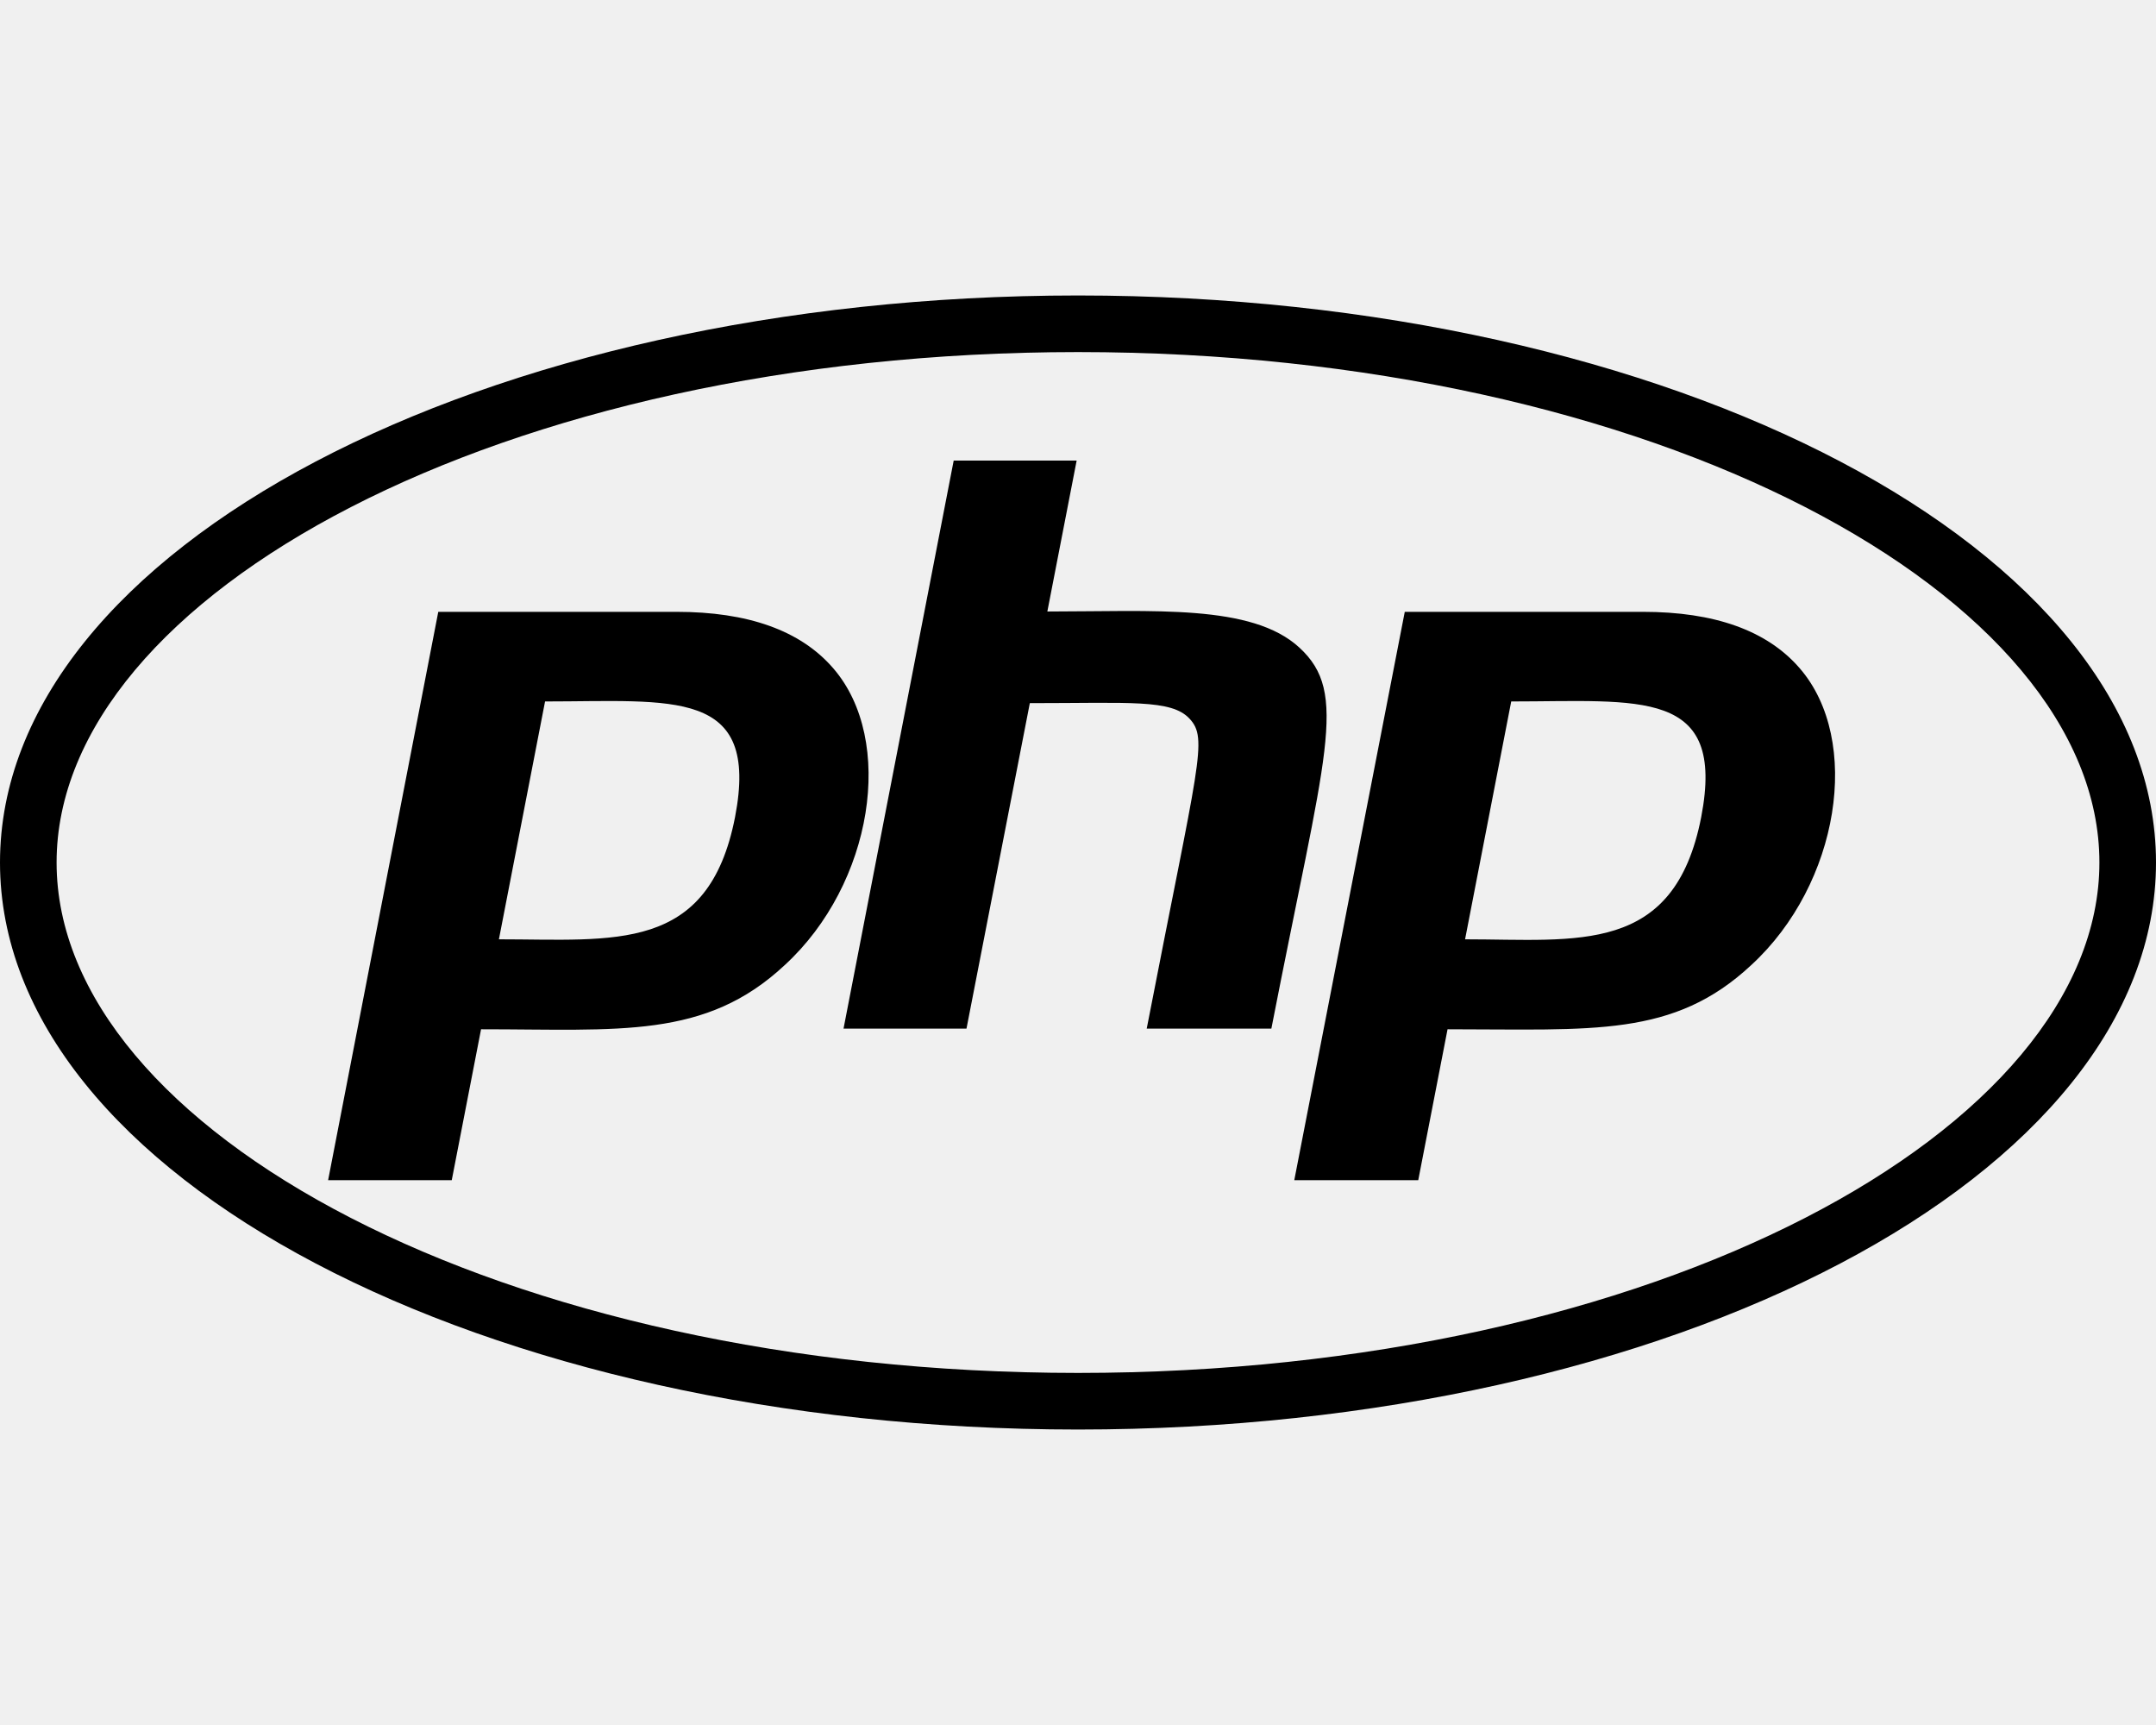
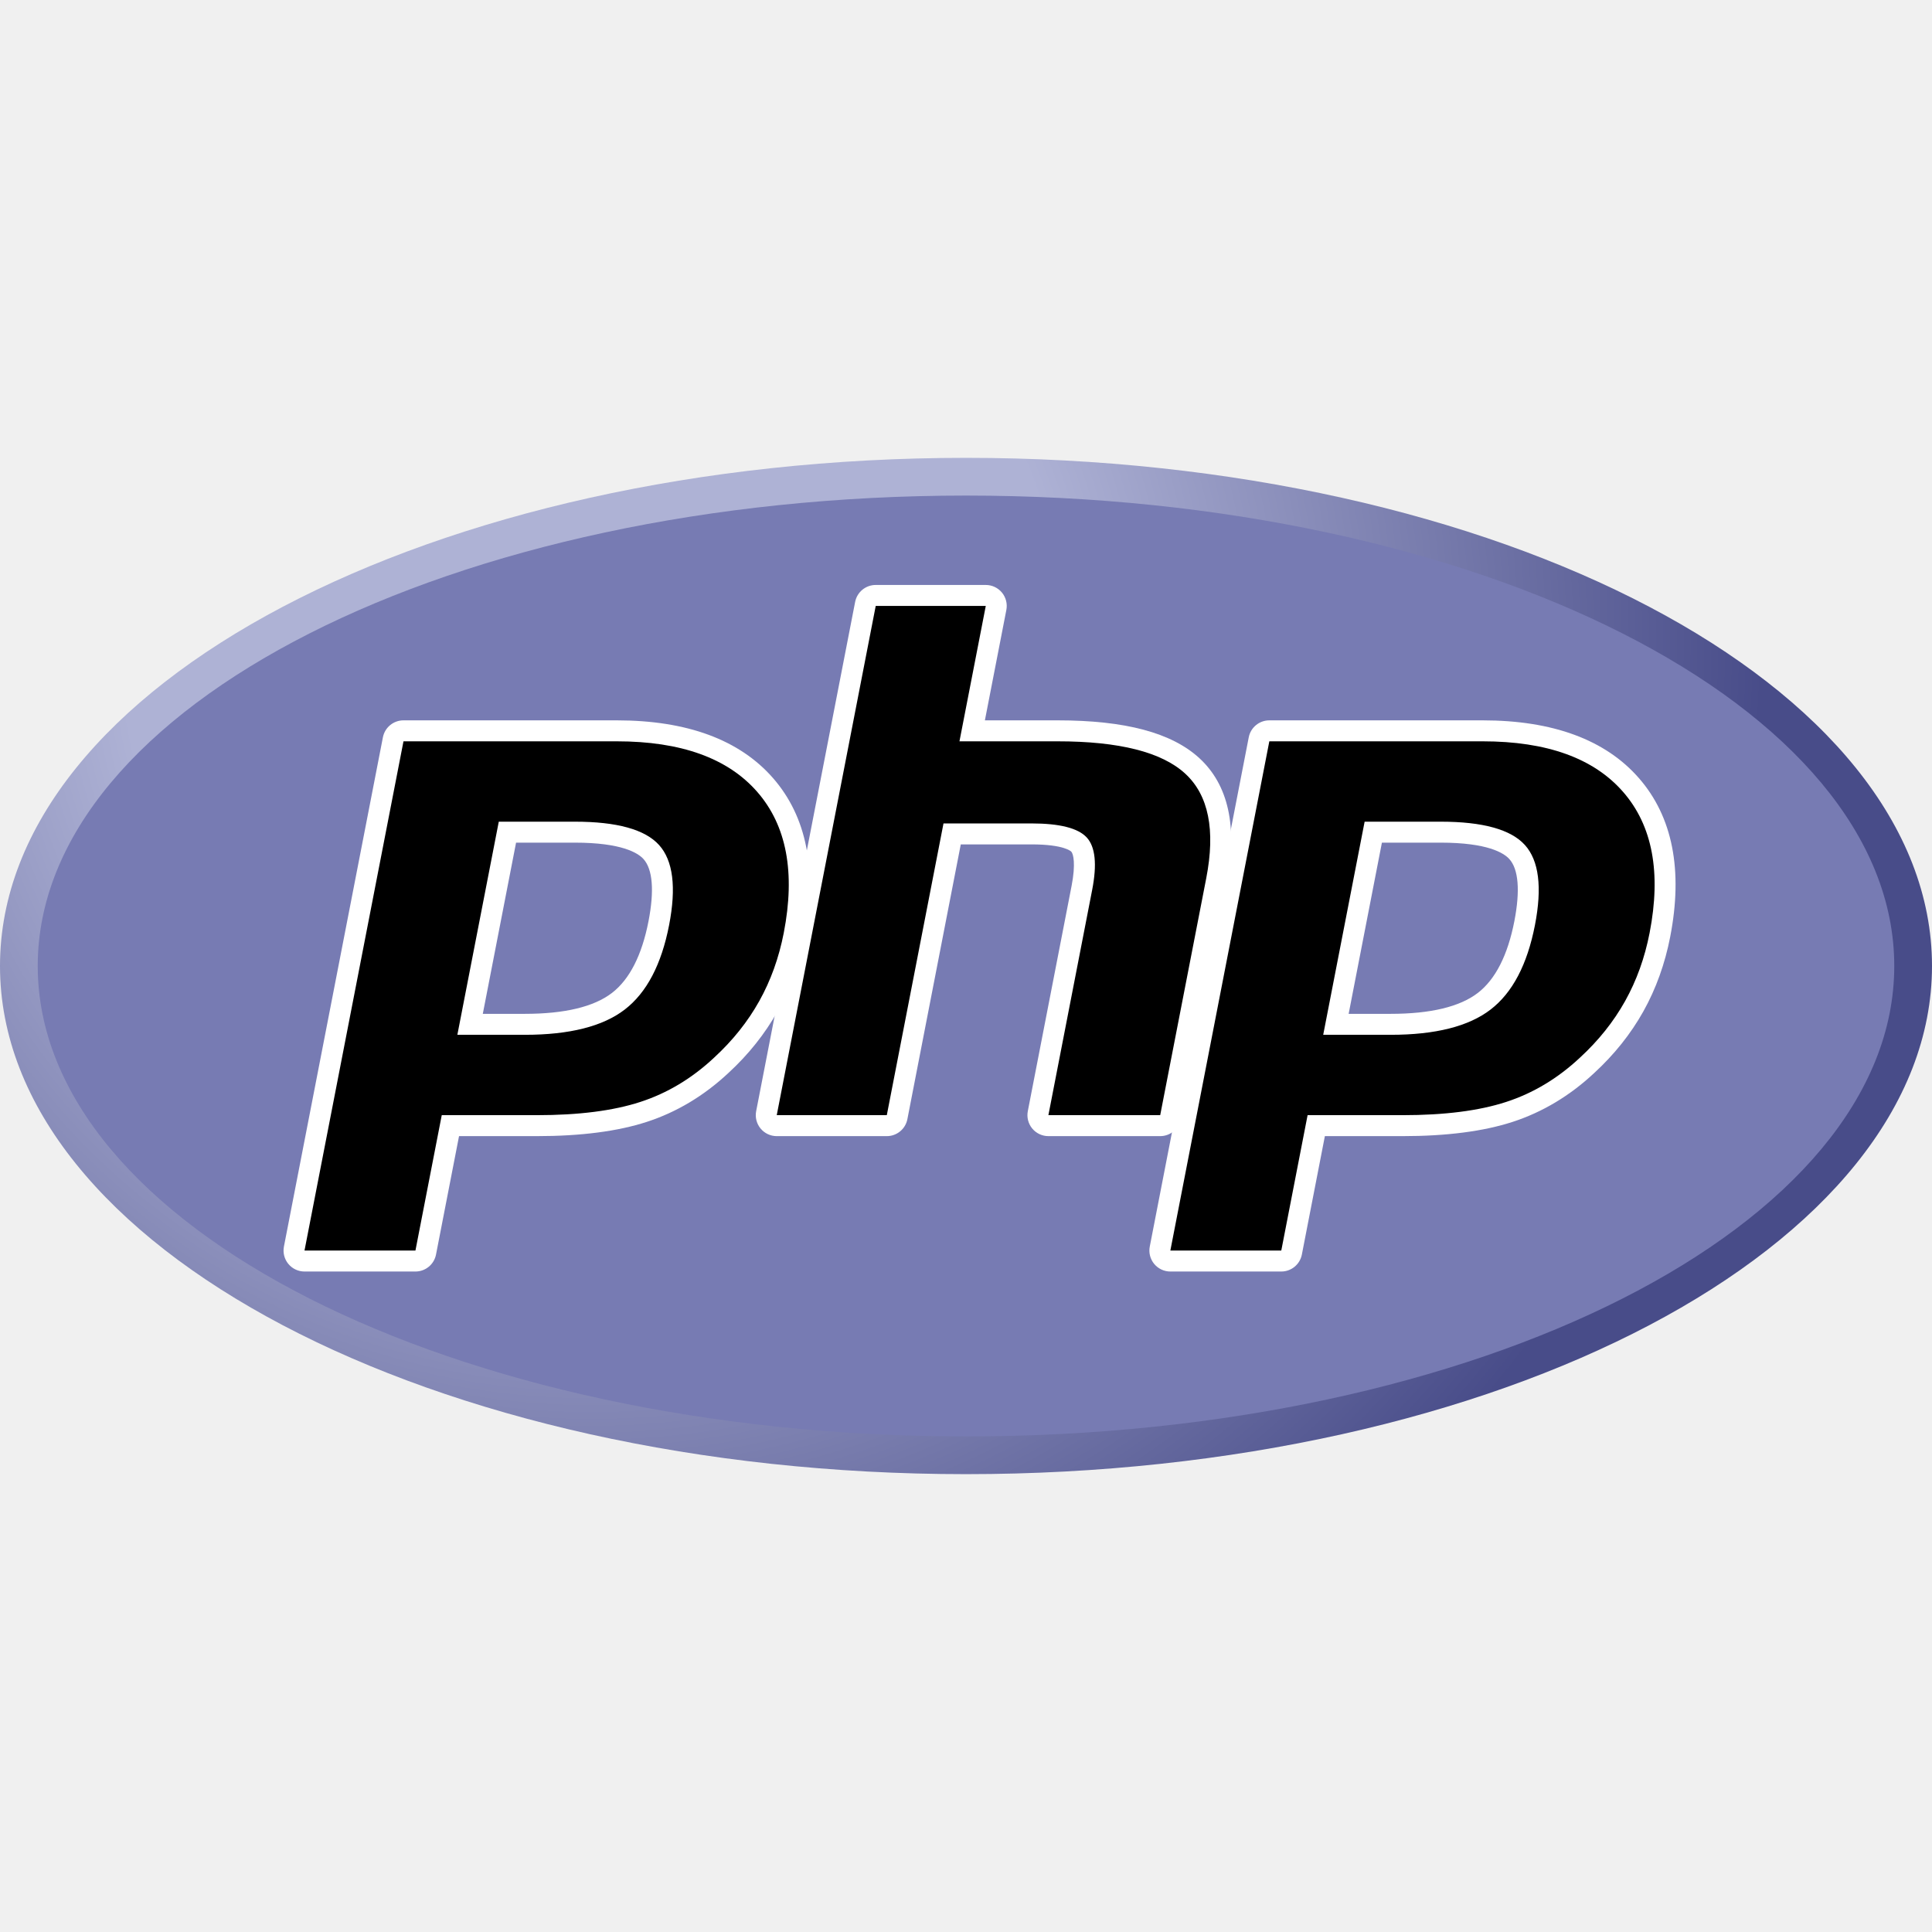
- <svg xmlns="http://www.w3.org/2000/svg" viewBox="0 0 640 512">
-   <path d="M320 104.5c171.4 0 303.2 72.2 303.2 151.5S491.3 407.5 320 407.5c-171.4 0-303.2-72.2-303.2-151.5S148.7 104.5 320 104.5m0-16.8C143.3 87.7 0 163 0 256s143.3 168.3 320 168.3S640 349 640 256 496.7 87.7 320 87.7zM218.2 242.5c-7.9 40.5-35.8 36.3-70.1 36.3l13.7-70.6c38 0 63.8-4.1 56.4 34.3zM97.4 350.3h36.7l8.7-44.8c41.1 0 66.6 3 90.2-19.1 26.1-24 32.9-66.7 14.3-88.1-9.7-11.2-25.3-16.7-46.5-16.7h-70.7L97.4 350.3zm185.7-213.6h36.5l-8.7 44.8c31.5 0 60.7-2.3 74.8 10.7 14.8 13.6 7.7 31-8.3 113.1h-37c15.4-79.4 18.3-86 12.7-92-5.4-5.8-17.7-4.6-47.4-4.6l-18.8 96.6h-36.5l32.7-168.6zM505 242.5c-8 41.1-36.7 36.3-70.1 36.3l13.7-70.6c38.2 0 63.8-4.1 56.4 34.3zM384.2 350.3H421l8.7-44.8c43.2 0 67.1 2.5 90.2-19.1 26.1-24 32.9-66.7 14.3-88.1-9.7-11.2-25.3-16.7-46.5-16.7H417l-32.8 168.7z" />
+ <svg xmlns="http://www.w3.org/2000/svg" version="1.1" width="512" height="512" x="0" y="0" viewBox="0 0 511.384 511.384" style="enable-background:new 0 0 512 512" xml:space="preserve" class="">
+   <g>
+     <radialGradient id="path3462_00000056390319734714172580000005061095503966143656_" cx="-456.624" cy="-94.548" gradientTransform="matrix(453.822 0 0 -453.822 207352.422 -42727.547)" gradientUnits="userSpaceOnUse" r=".74">
+       <stop offset="0" stop-color="#aeb2d5" />
+       <stop offset=".3" stop-color="#aeb2d5" />
+       <stop offset=".75" stop-color="#484c89" />
+       <stop offset="1" stop-color="#484c89" />
+     </radialGradient>
+     <g>
+       <g id="g3438" transform="matrix(1.25 0 0 -1.25 -4.4 394.299)">
+         <g id="g3440">
+           <g id="g3442">
+             <g id="g3448">
+               <g id="g3450">
+                 <path id="path3462" d="m3.52 110.886c0-59.427 91.584-107.603 204.553-107.603 112.97 0 204.554 48.176 204.554 107.603 0 59.426-91.584 107.603-204.554 107.603-112.969-.001-204.553-48.177-204.553-107.603" fill="url(#path3462_00000056390319734714172580000005061095503966143656_)" data-original="url(#path3462_00000056390319734714172580000005061095503966143656_)" />
+               </g>
+             </g>
+           </g>
+         </g>
+         <g id="g3464">
+           <g id="g3466">
+             <g id="g3472" transform="translate(288 27.359)">
+               <path id="path3474" d="m-79.927-16.087c108.557 0 196.563 44.599 196.563 99.614 0 55.014-88.006 99.614-196.563 99.614s-196.563-44.6-196.563-99.614c0-55.016 88.006-99.614 196.563-99.614" fill="#777bb3" data-original="#777bb3" />
+             </g>
+           </g>
+         </g>
+         <g id="g3476">
+           <g id="g3478">
+             <g id="g3484" transform="translate(161.734 145.307)">
+               <path id="path3486" d="m-47.079-46.772c8.926 0 15.59 1.646 19.806 4.891 4.171 3.212 7.052 8.776 8.562 16.538 1.408 7.255.872 12.321-1.594 15.054-2.521 2.792-7.97 4.208-16.198 4.208h-14.265l-7.908-40.692h11.597zm-46.657-50.124c-.662 0-1.291.296-1.712.808-.422.511-.593 1.184-.466 1.835l20.959 107.833c.203 1.042 1.116 1.796 2.179 1.796h45.171c14.196 0 24.763-3.855 31.404-11.458 6.677-7.643 8.739-18.328 6.128-31.755-1.062-5.47-2.89-10.551-5.431-15.1-2.544-4.554-5.907-8.767-9.996-12.526-4.895-4.581-10.435-7.903-16.451-9.858-5.921-1.929-13.525-2.907-22.601-2.907h-18.291l-5.224-26.872c-.203-1.043-1.116-1.796-2.178-1.796z" fill="#000000" data-original="#000000" />
+             </g>
+             <g id="g3488" transform="translate(159.224 197.307)">
+               <path id="path3490" d="m-46.425-60.3h12.435c9.929 0 13.379-2.179 14.551-3.477 1.944-2.156 2.311-6.702 1.062-13.145-1.404-7.213-4.007-12.328-7.737-15.2-3.819-2.94-10.028-4.43-18.453-4.43h-8.903zm21.33 25.895h-45.171c-2.125 0-3.952-1.506-4.357-3.592l-20.958-107.834c-.253-1.301.089-2.647.931-3.67.843-1.023 2.1-1.615 3.426-1.615h23.49c2.126 0 3.952 1.506 4.358 3.592l4.874 25.077h16.461c9.309 0 17.145 1.015 23.29 3.016 6.319 2.053 12.133 5.534 17.278 10.346 4.256 3.915 7.761 8.31 10.417 13.064 2.657 4.755 4.566 10.058 5.673 15.76 2.749 14.134.516 25.452-6.636 33.638-7.082 8.107-18.211 12.218-33.076 12.218m-33.761-66.586h14.289c9.471 0 16.525 1.784 21.16 5.352 4.636 3.569 7.762 9.526 9.387 17.872 1.554 8.014.846 13.669-2.124 16.964-2.974 3.295-8.922 4.942-17.846 4.942h-16.095zm33.761 62.147c13.589 0 23.502-3.566 29.733-10.699 6.23-7.133 8.107-17.089 5.621-29.871-1.023-5.266-2.754-10.08-5.19-14.441-2.439-4.364-5.624-8.355-9.56-11.974-4.691-4.39-9.901-7.518-15.635-9.381-5.734-1.868-13.037-2.798-21.915-2.798h-20.121l-5.572-28.669h-23.49l20.958 107.833z" fill="#ffffff" data-original="#ffffff" />
+             </g>
+             <g id="g3492" transform="translate(311.583 116.307)">
+               <path id="path3494" d="m-86.062-39.227c-.663 0-1.291.296-1.712.808-.422.511-.593 1.184-.467 1.835l9.271 47.712c.882 4.537.664 7.794-.612 9.17-.781.841-3.128 2.252-10.067 2.252h-16.796l-11.656-59.981c-.203-1.043-1.116-1.796-2.179-1.796h-23.305c-.663 0-1.291.296-1.713.808-.422.511-.593 1.184-.466 1.835l20.958 107.834c.203 1.042 1.116 1.796 2.179 1.796h23.305c.663 0 1.291-.296 1.713-.807.422-.512.593-1.184.466-1.836l-5.058-26.026h18.069c13.765 0 23.099-2.427 28.535-7.419 5.542-5.093 7.27-13.237 5.14-24.207l-9.751-50.18c-.203-1.043-1.116-1.796-2.179-1.796h-23.675z" fill="#000000" data-original="#000000" />
+             </g>
+             <g id="g3496" transform="translate(293.661 271.057)">
+               <path id="path3498" d="m-81.4-79.486h-23.305c-2.126 0-3.952-1.506-4.358-3.592l-20.958-107.834c-.253-1.301.089-2.647.932-3.67s2.1-1.615 3.426-1.615h23.305c2.125 0 3.952 1.506 4.358 3.592l11.307 58.185h14.966c6.927 0 8.381-1.48 8.439-1.543.42-.452.973-2.546.061-7.236l-9.271-47.712c-.253-1.301.089-2.647.932-3.67s2.1-1.615 3.426-1.615h23.675c2.125 0 3.952 1.506 4.358 3.592l9.75 50.18c2.288 11.779.331 20.615-5.816 26.265-5.866 5.387-15.691 8.005-30.037 8.005h-15.377l4.545 23.383c.252 1.301-.089 2.648-.932 3.67-.844 1.022-2.1 1.615-3.426 1.615m0-4.439-5.572-28.669h20.762c13.064 0 22.074-2.28 27.033-6.835 4.959-4.557 6.445-11.942 4.463-22.15l-9.751-50.179h-23.675l9.271 47.711c1.055 5.428.667 9.13-1.164 11.104-1.833 1.974-5.731 2.962-11.693 2.962h-18.626l-12.005-61.777h-23.305l20.958 107.833z" fill="#ffffff" data-original="#ffffff" />
+             </g>
+             <g id="g3500" transform="translate(409.55 145.307)">
+               <path id="path3502" d="m-111.548-46.772c8.926 0 15.59 1.646 19.806 4.891 4.171 3.211 7.052 8.775 8.563 16.538 1.408 7.255.872 12.321-1.594 15.054-2.521 2.792-7.97 4.208-16.197 4.208h-14.265l-7.908-40.692h11.595zm-46.657-50.124c-.662 0-1.291.296-1.712.808-.422.511-.593 1.184-.467 1.835l20.958 107.834c.203 1.042 1.116 1.796 2.18 1.796h45.17c14.197 0 24.763-3.855 31.405-11.458 6.677-7.643 8.738-18.327 6.128-31.755-1.064-5.47-2.891-10.551-5.432-15.1-2.544-4.554-5.907-8.767-9.996-12.526-4.895-4.581-10.435-7.903-16.451-9.858-5.921-1.929-13.525-2.907-22.601-2.907h-18.291l-5.221-26.873c-.203-1.043-1.116-1.796-2.18-1.796z" fill="#000000" data-original="#000000" />
+             </g>
+             <g id="g3504" transform="translate(407.039 197.307)">
+               <path id="path3506" d="m-110.895-60.3h12.435c9.93 0 13.379-2.179 14.551-3.477 1.945-2.156 2.312-6.702 1.062-13.144-1.404-7.214-4.008-12.329-7.737-15.201-3.819-2.94-10.028-4.43-18.453-4.43h-8.903zm21.33 25.895h-45.171c-2.125 0-3.952-1.506-4.357-3.592l-20.958-107.834c-.253-1.301.089-2.647.931-3.67.843-1.023 2.1-1.615 3.426-1.615h23.49c2.125 0 3.952 1.506 4.358 3.592l4.873 25.077h16.461c9.309 0 17.145 1.015 23.29 3.016 6.319 2.053 12.134 5.535 17.28 10.348 4.256 3.914 7.76 8.308 10.416 13.062 2.657 4.755 4.566 10.058 5.673 15.76 2.749 14.135.516 25.453-6.636 33.639-7.082 8.106-18.21 12.217-33.076 12.217m-33.76-66.586h14.288c9.471 0 16.525 1.784 21.16 5.352 4.637 3.569 7.762 9.526 9.387 17.872 1.555 8.014.847 13.669-2.124 16.964-2.974 3.295-8.922 4.942-17.846 4.942h-16.095zm33.76 62.147c13.589 0 23.502-3.566 29.733-10.699s8.106-17.089 5.621-29.871c-1.023-5.266-2.754-10.08-5.19-14.441-2.439-4.364-5.624-8.355-9.56-11.974-4.691-4.39-9.901-7.518-15.635-9.381-5.734-1.868-13.037-2.798-21.915-2.798h-20.121l-5.571-28.669h-23.49l20.958 107.833z" fill="#ffffff" data-original="#ffffff" />
+             </g>
+           </g>
+         </g>
+       </g>
+     </g>
+   </g>
</svg>
